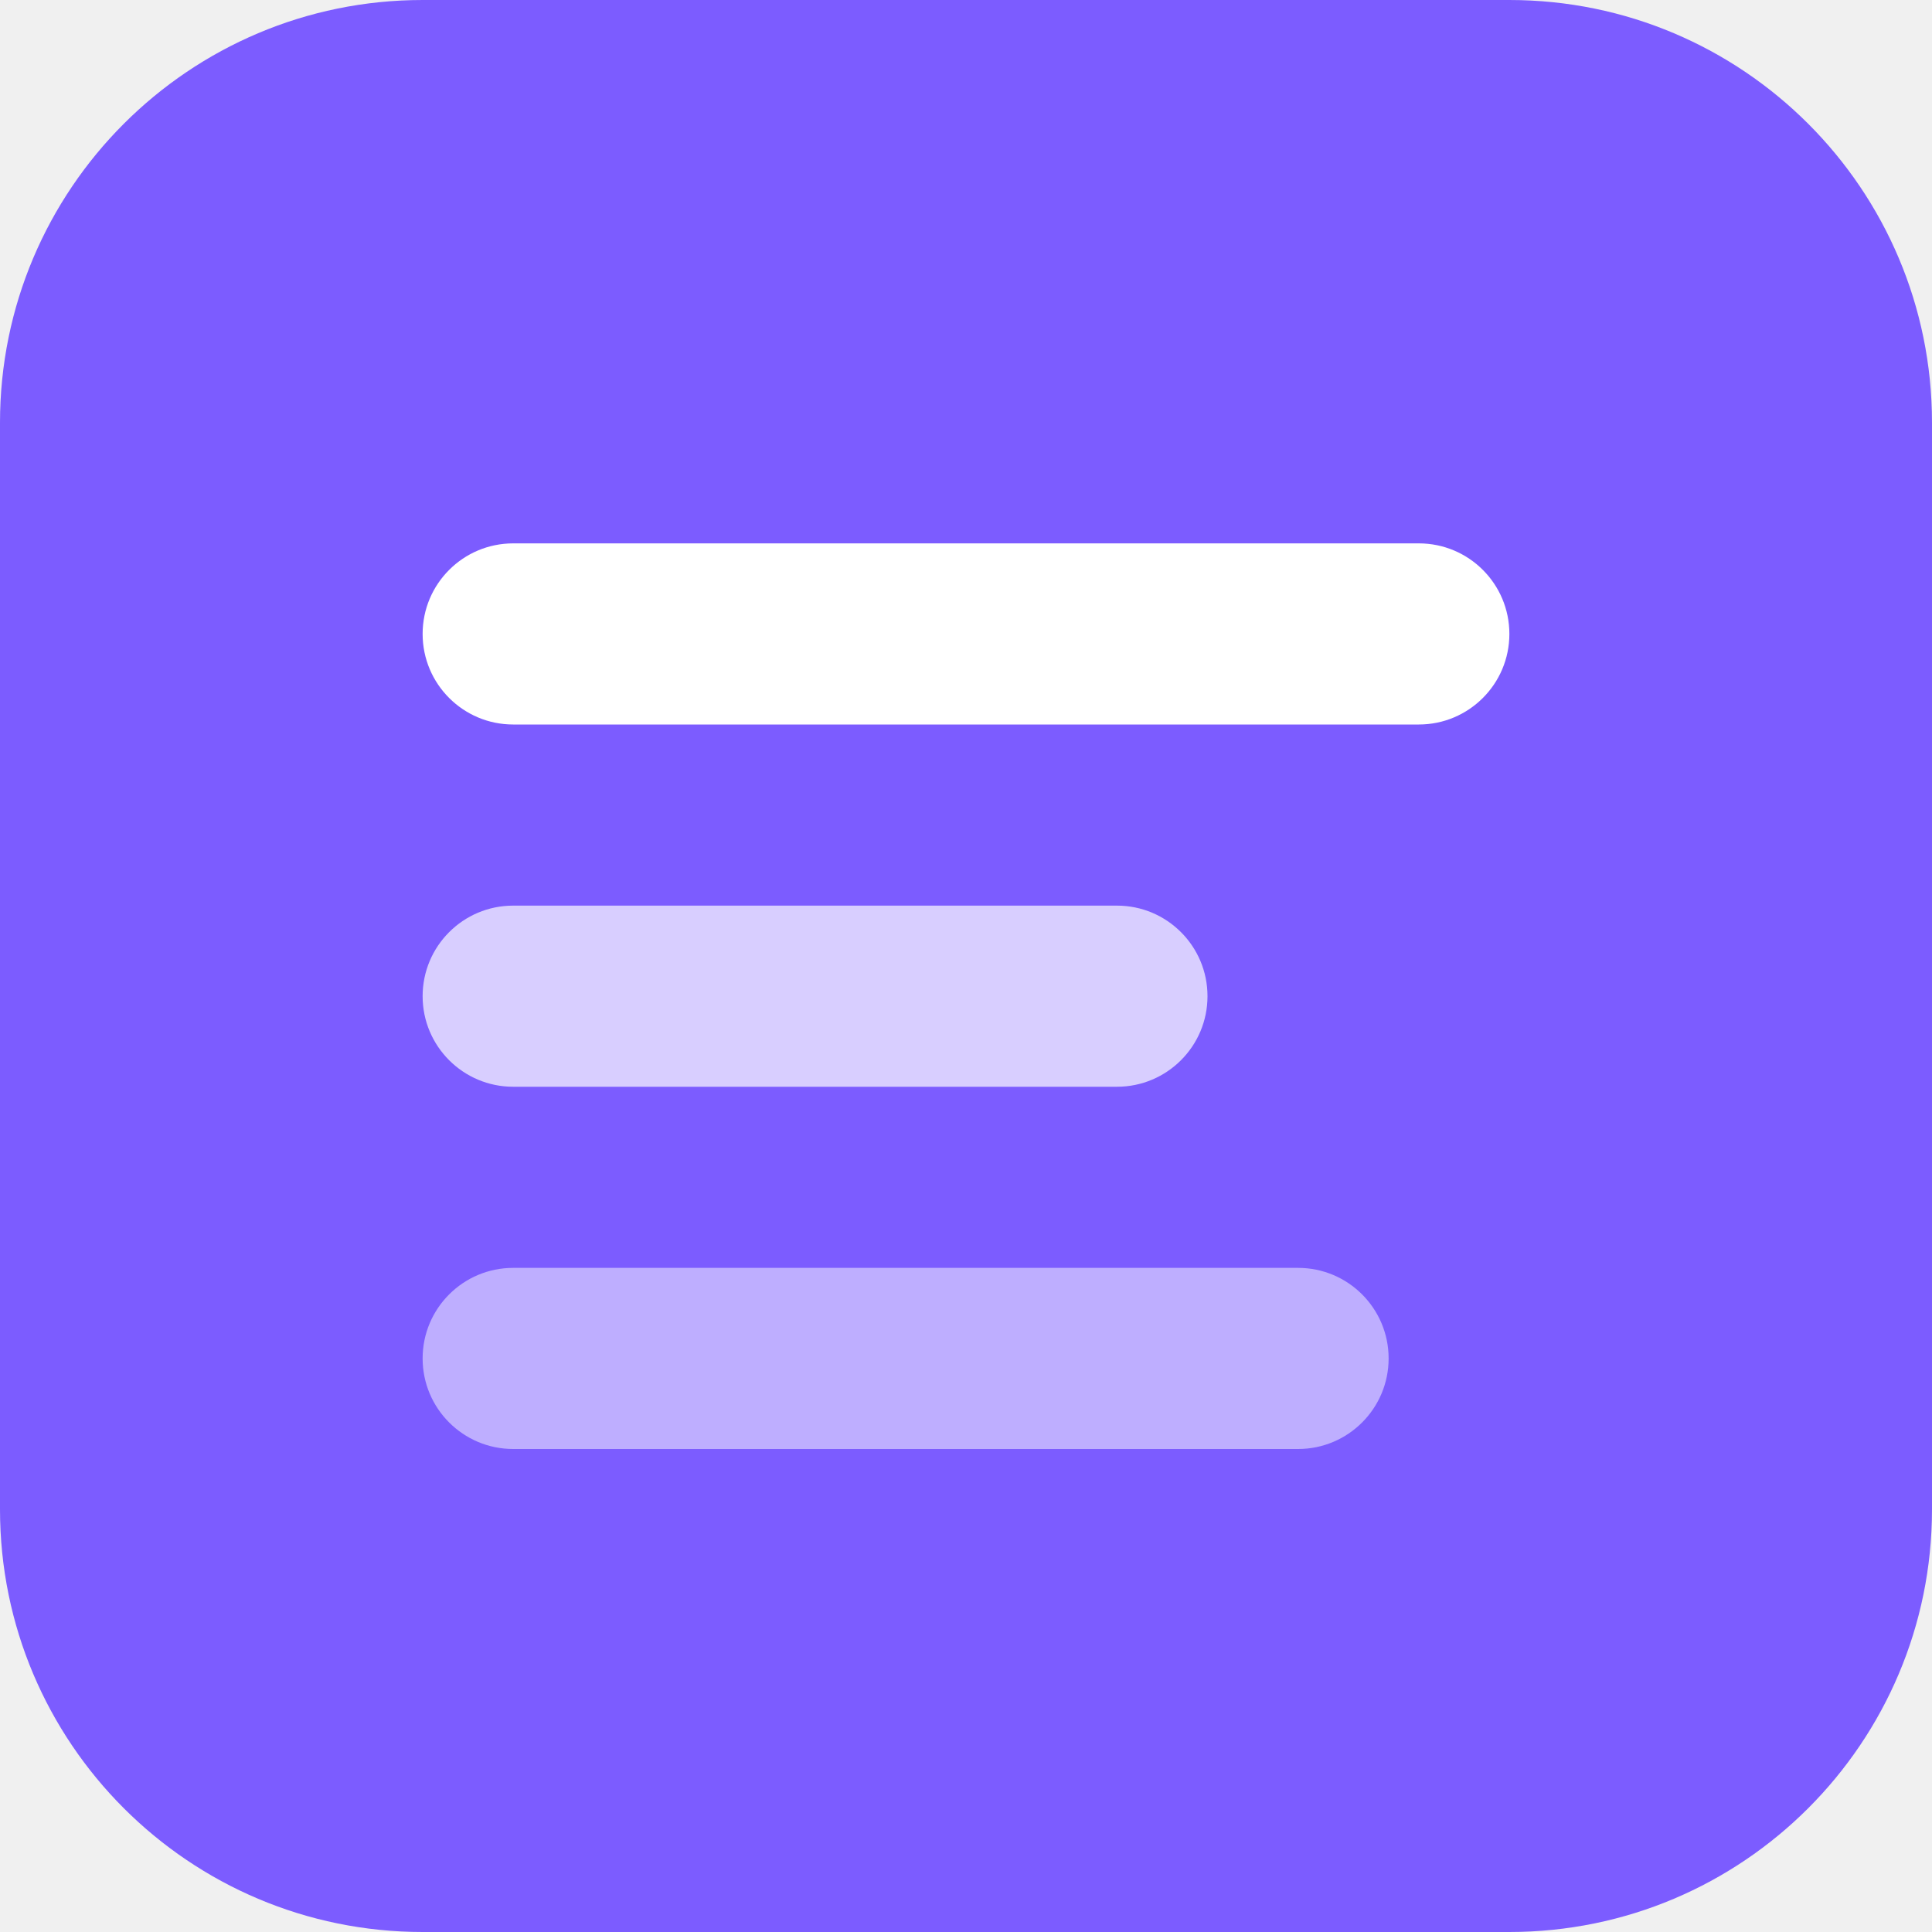
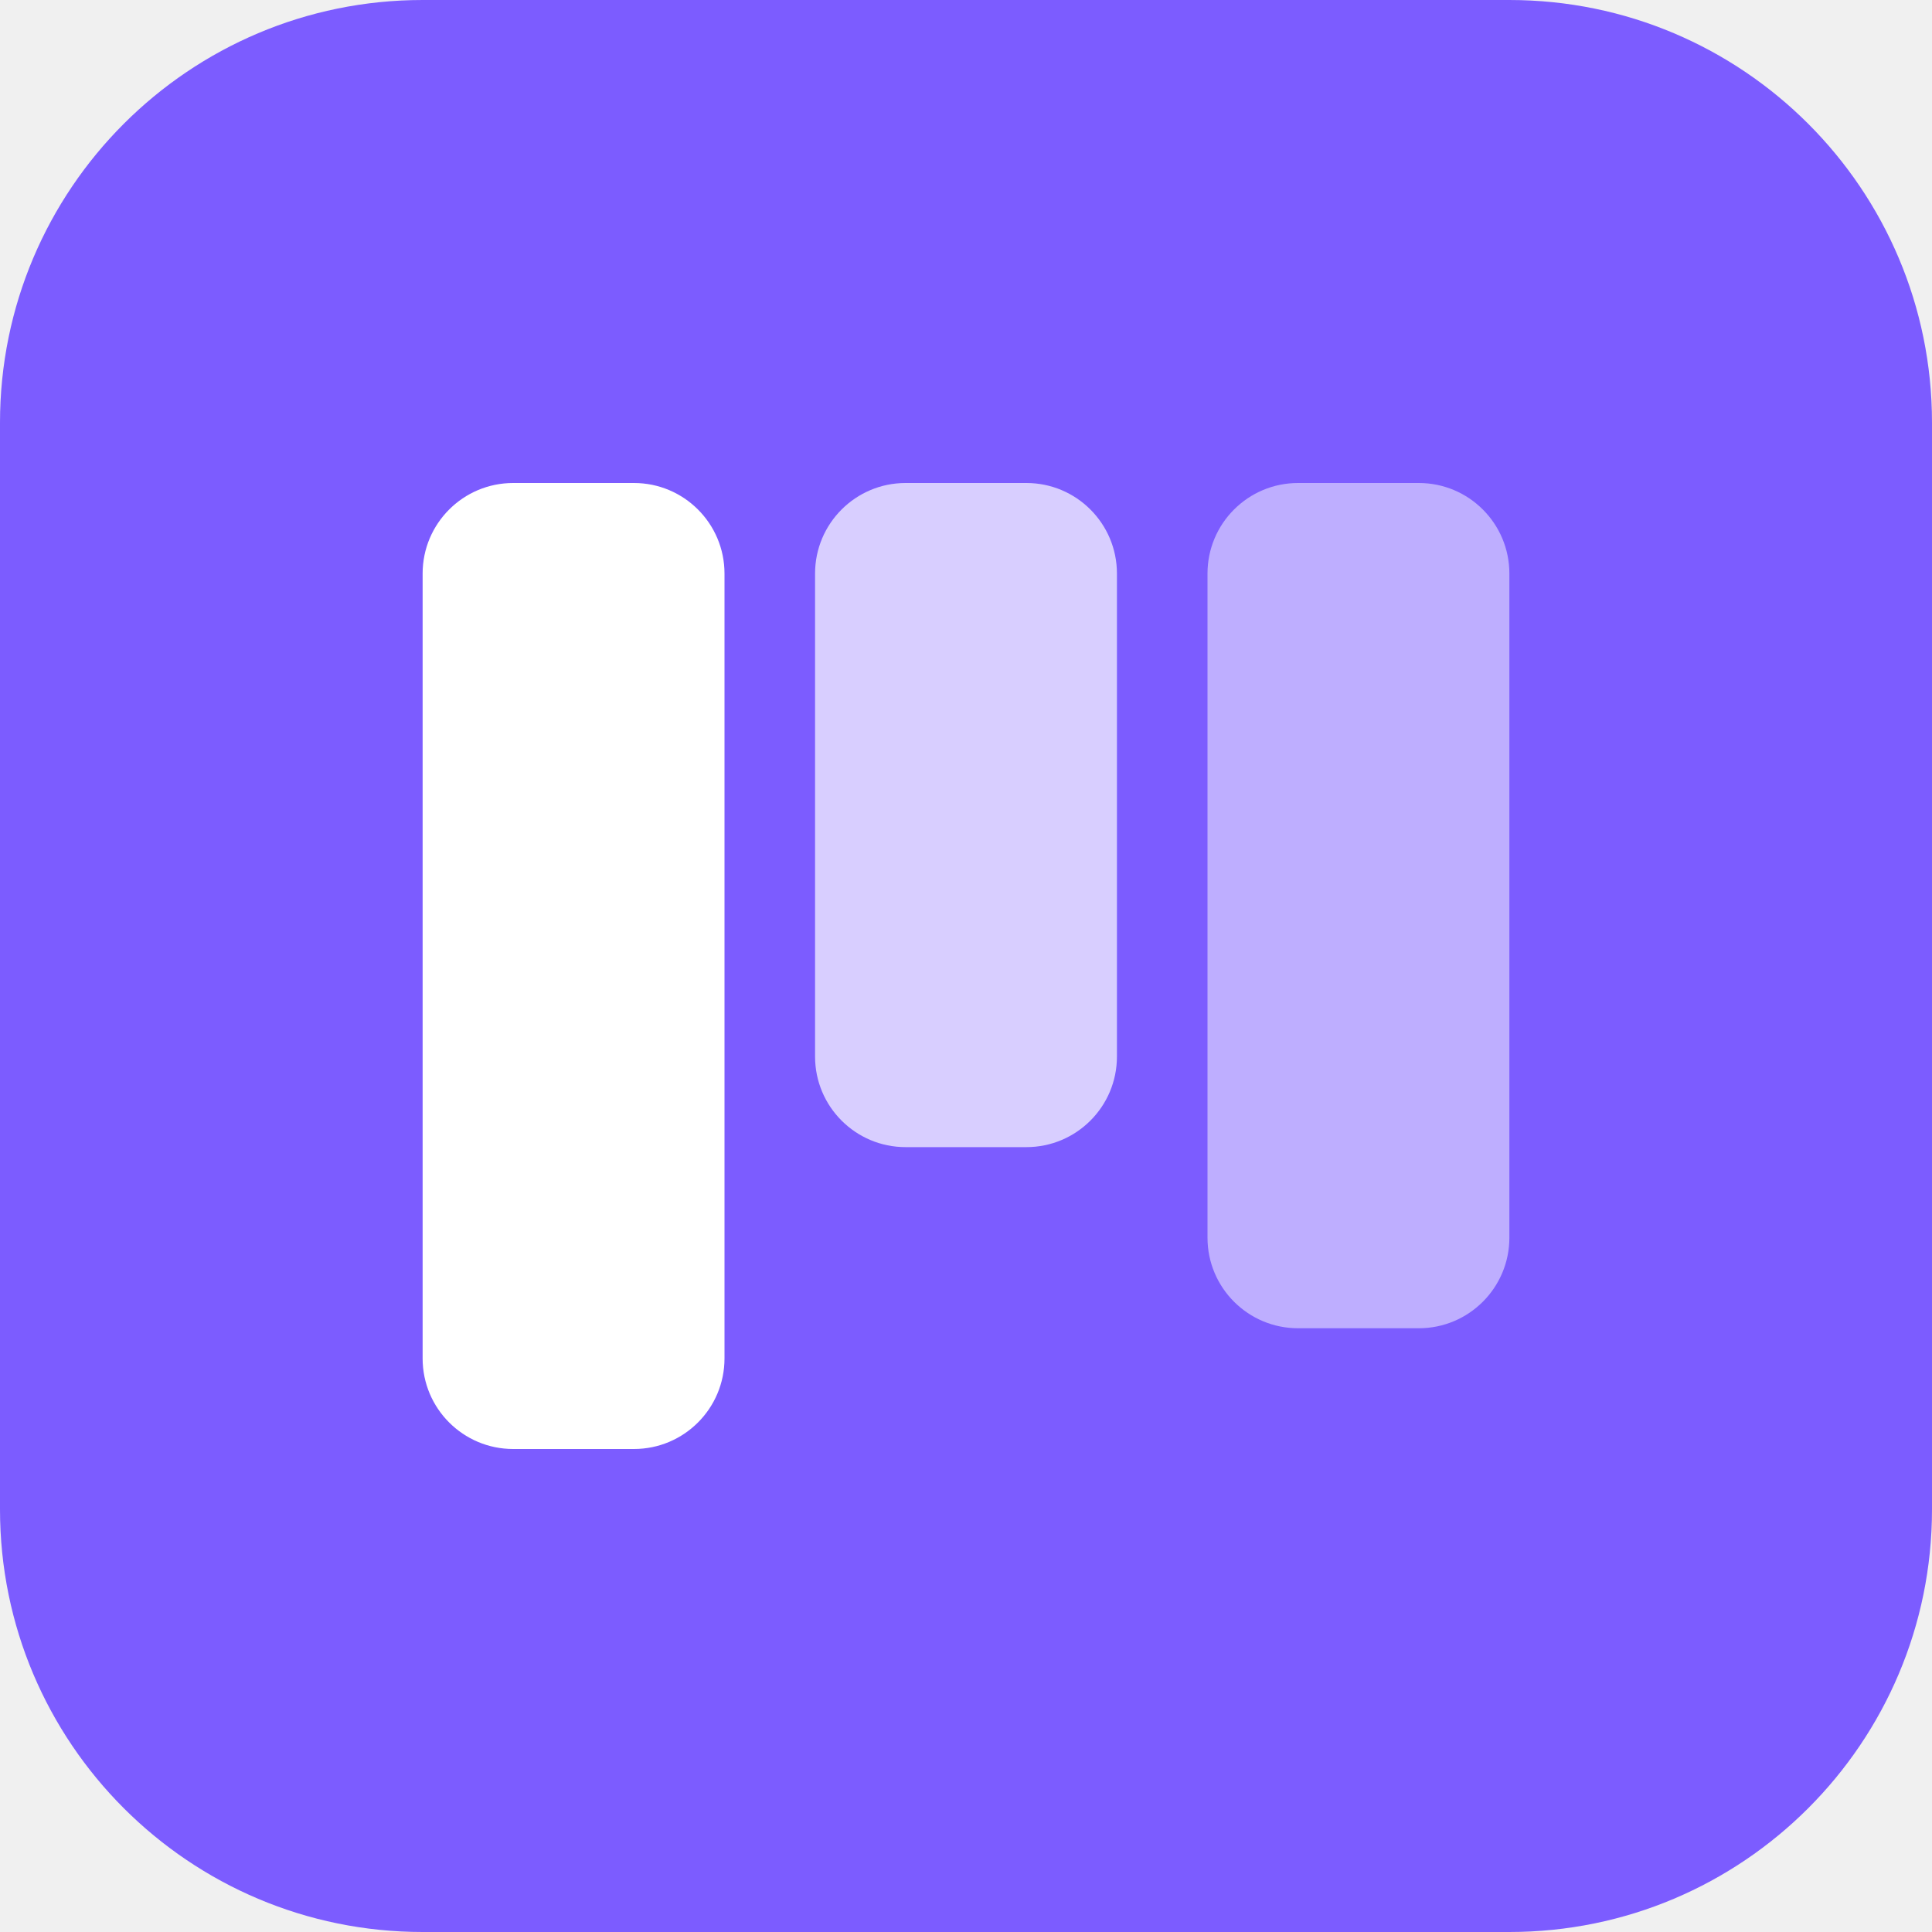
<svg xmlns="http://www.w3.org/2000/svg" viewBox="0 0 32 32">
  <rect width="32" height="32" rx="7" fill="#7c5cff" />
-   <rect x="7" y="9" width="18" height="3" rx="1.5" fill="#fff" />
-   <rect x="7" y="15" width="13" height="3" rx="1.5" fill="#fff" opacity="0.7" />
-   <rect x="7" y="21" width="16" height="3" rx="1.5" fill="#fff" opacity="0.5" />
+   <rect x="7" y="8" width="5" height="16" rx="1.5" fill="#fff" />
+   <rect x="13.5" y="8" width="5" height="11" rx="1.5" fill="#fff" opacity="0.7" />
+   <rect x="20" y="8" width="5" height="14" rx="1.5" fill="#fff" opacity="0.5" />
</svg>
